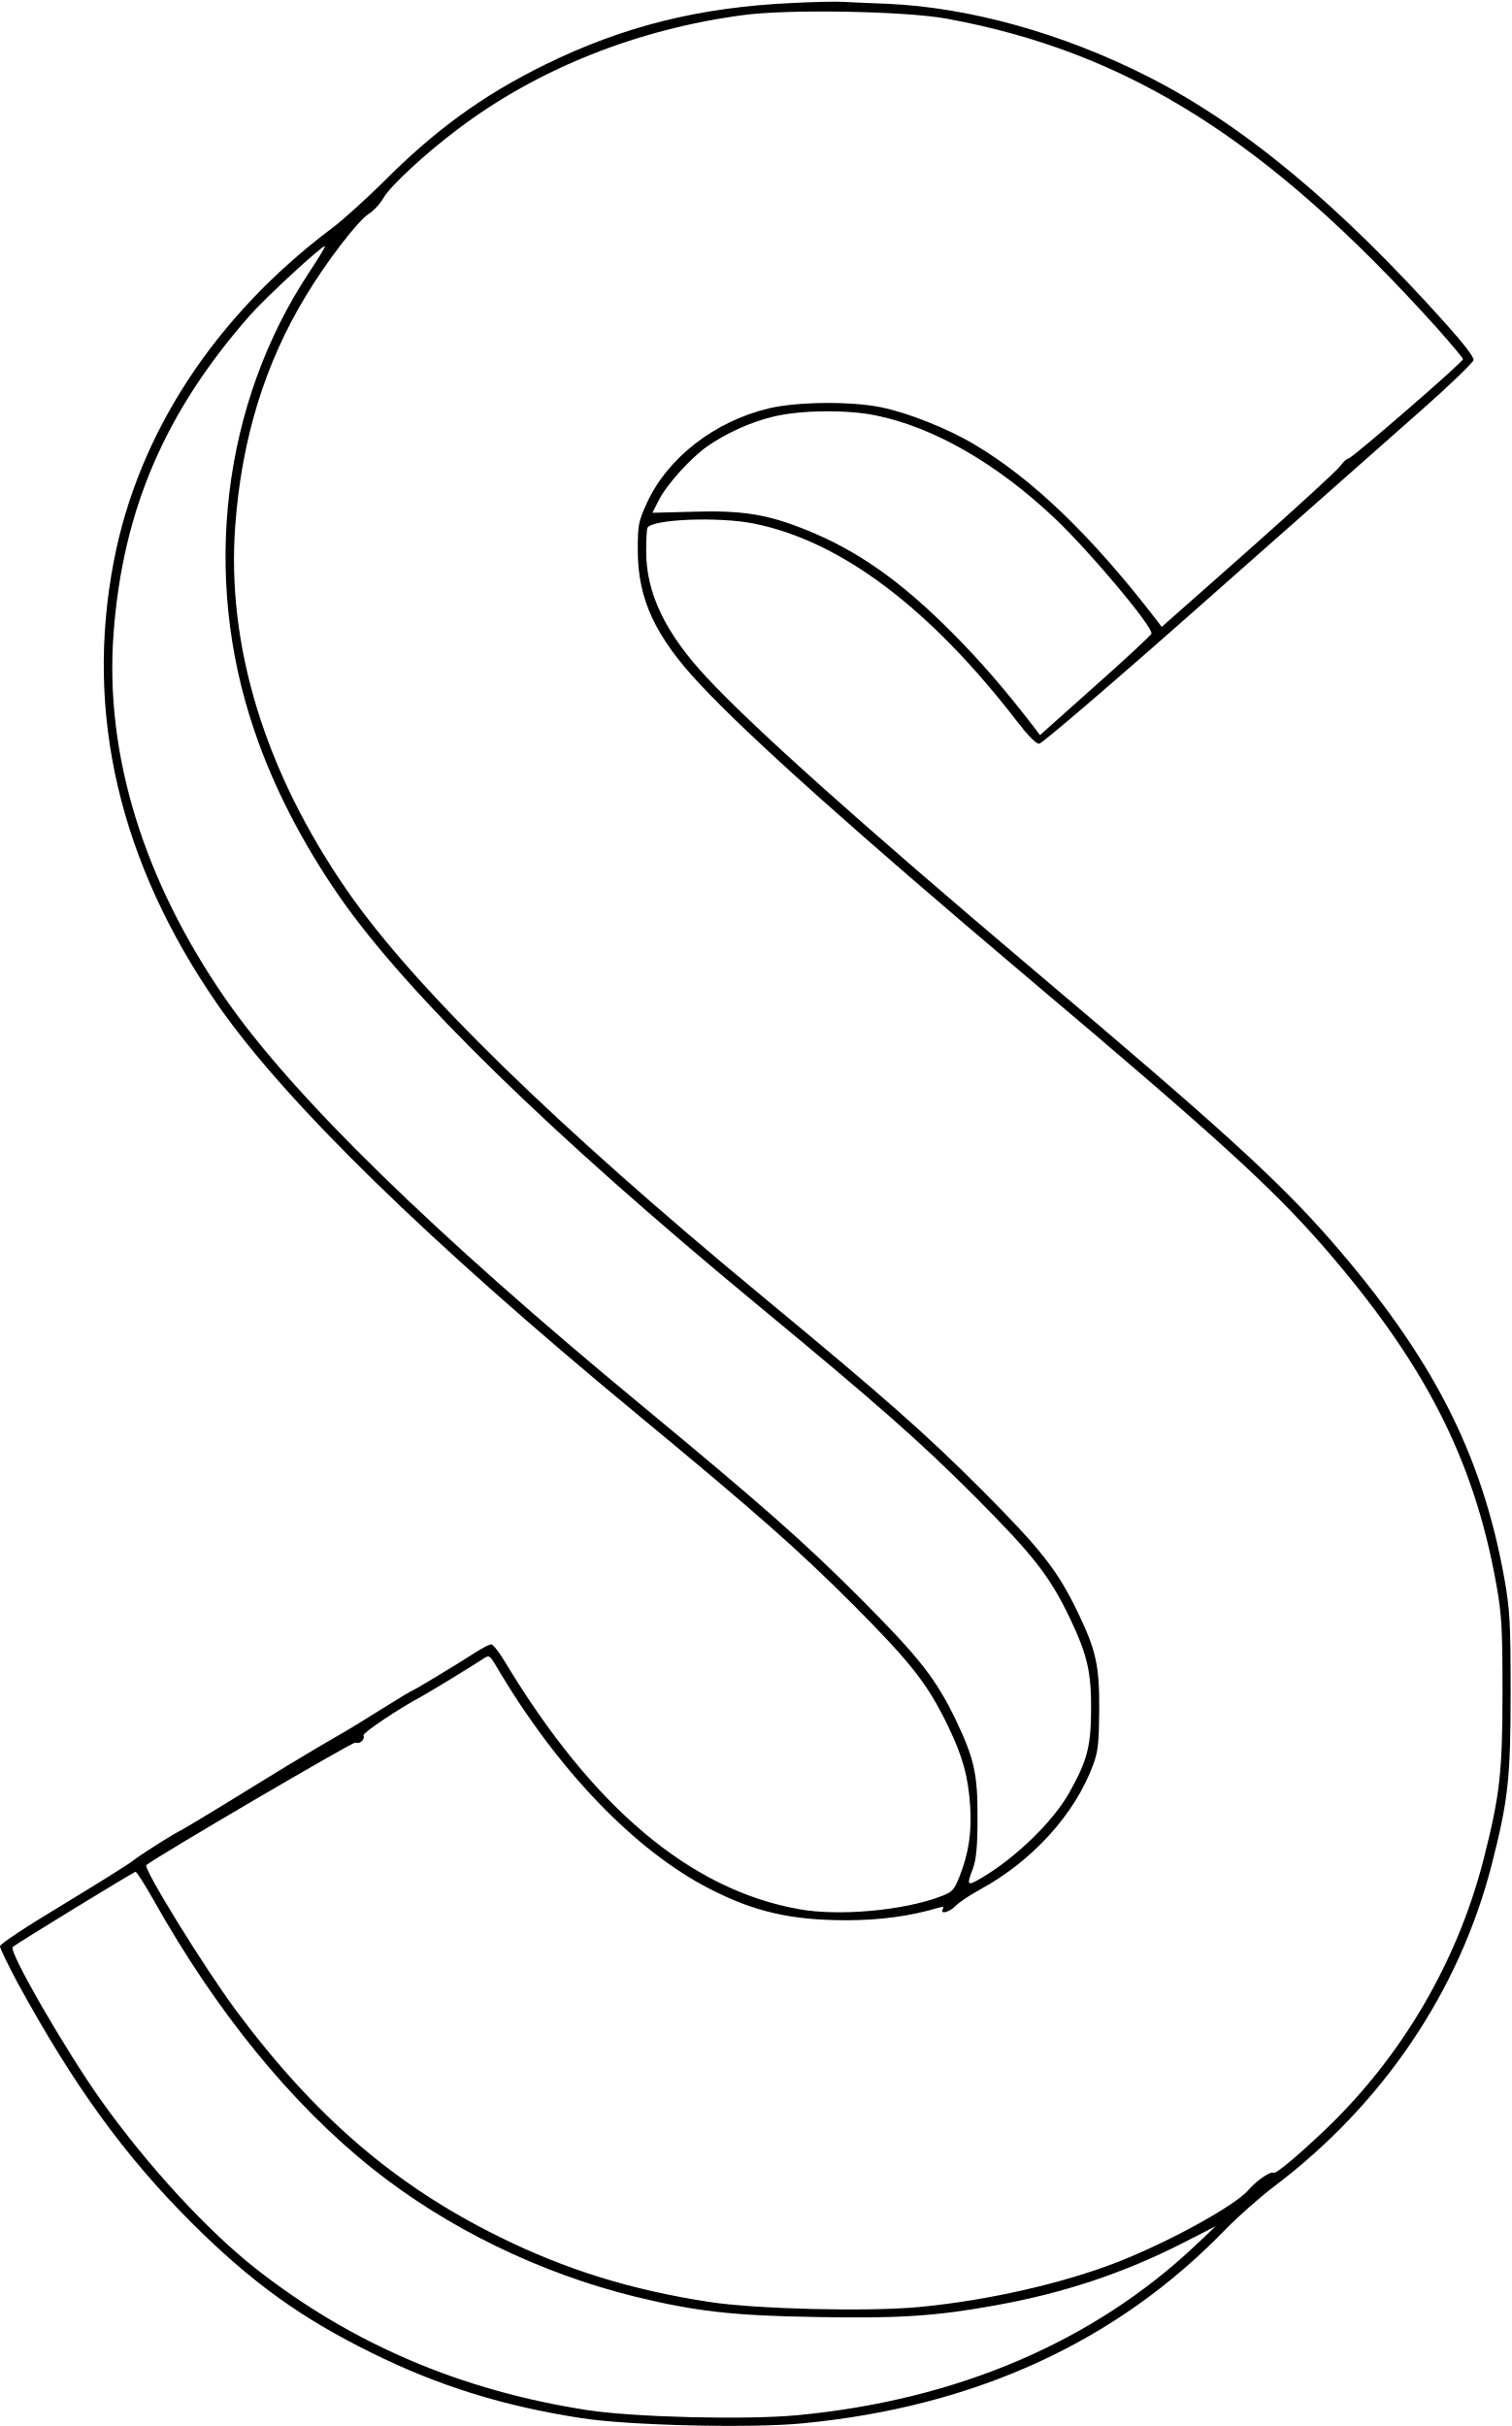
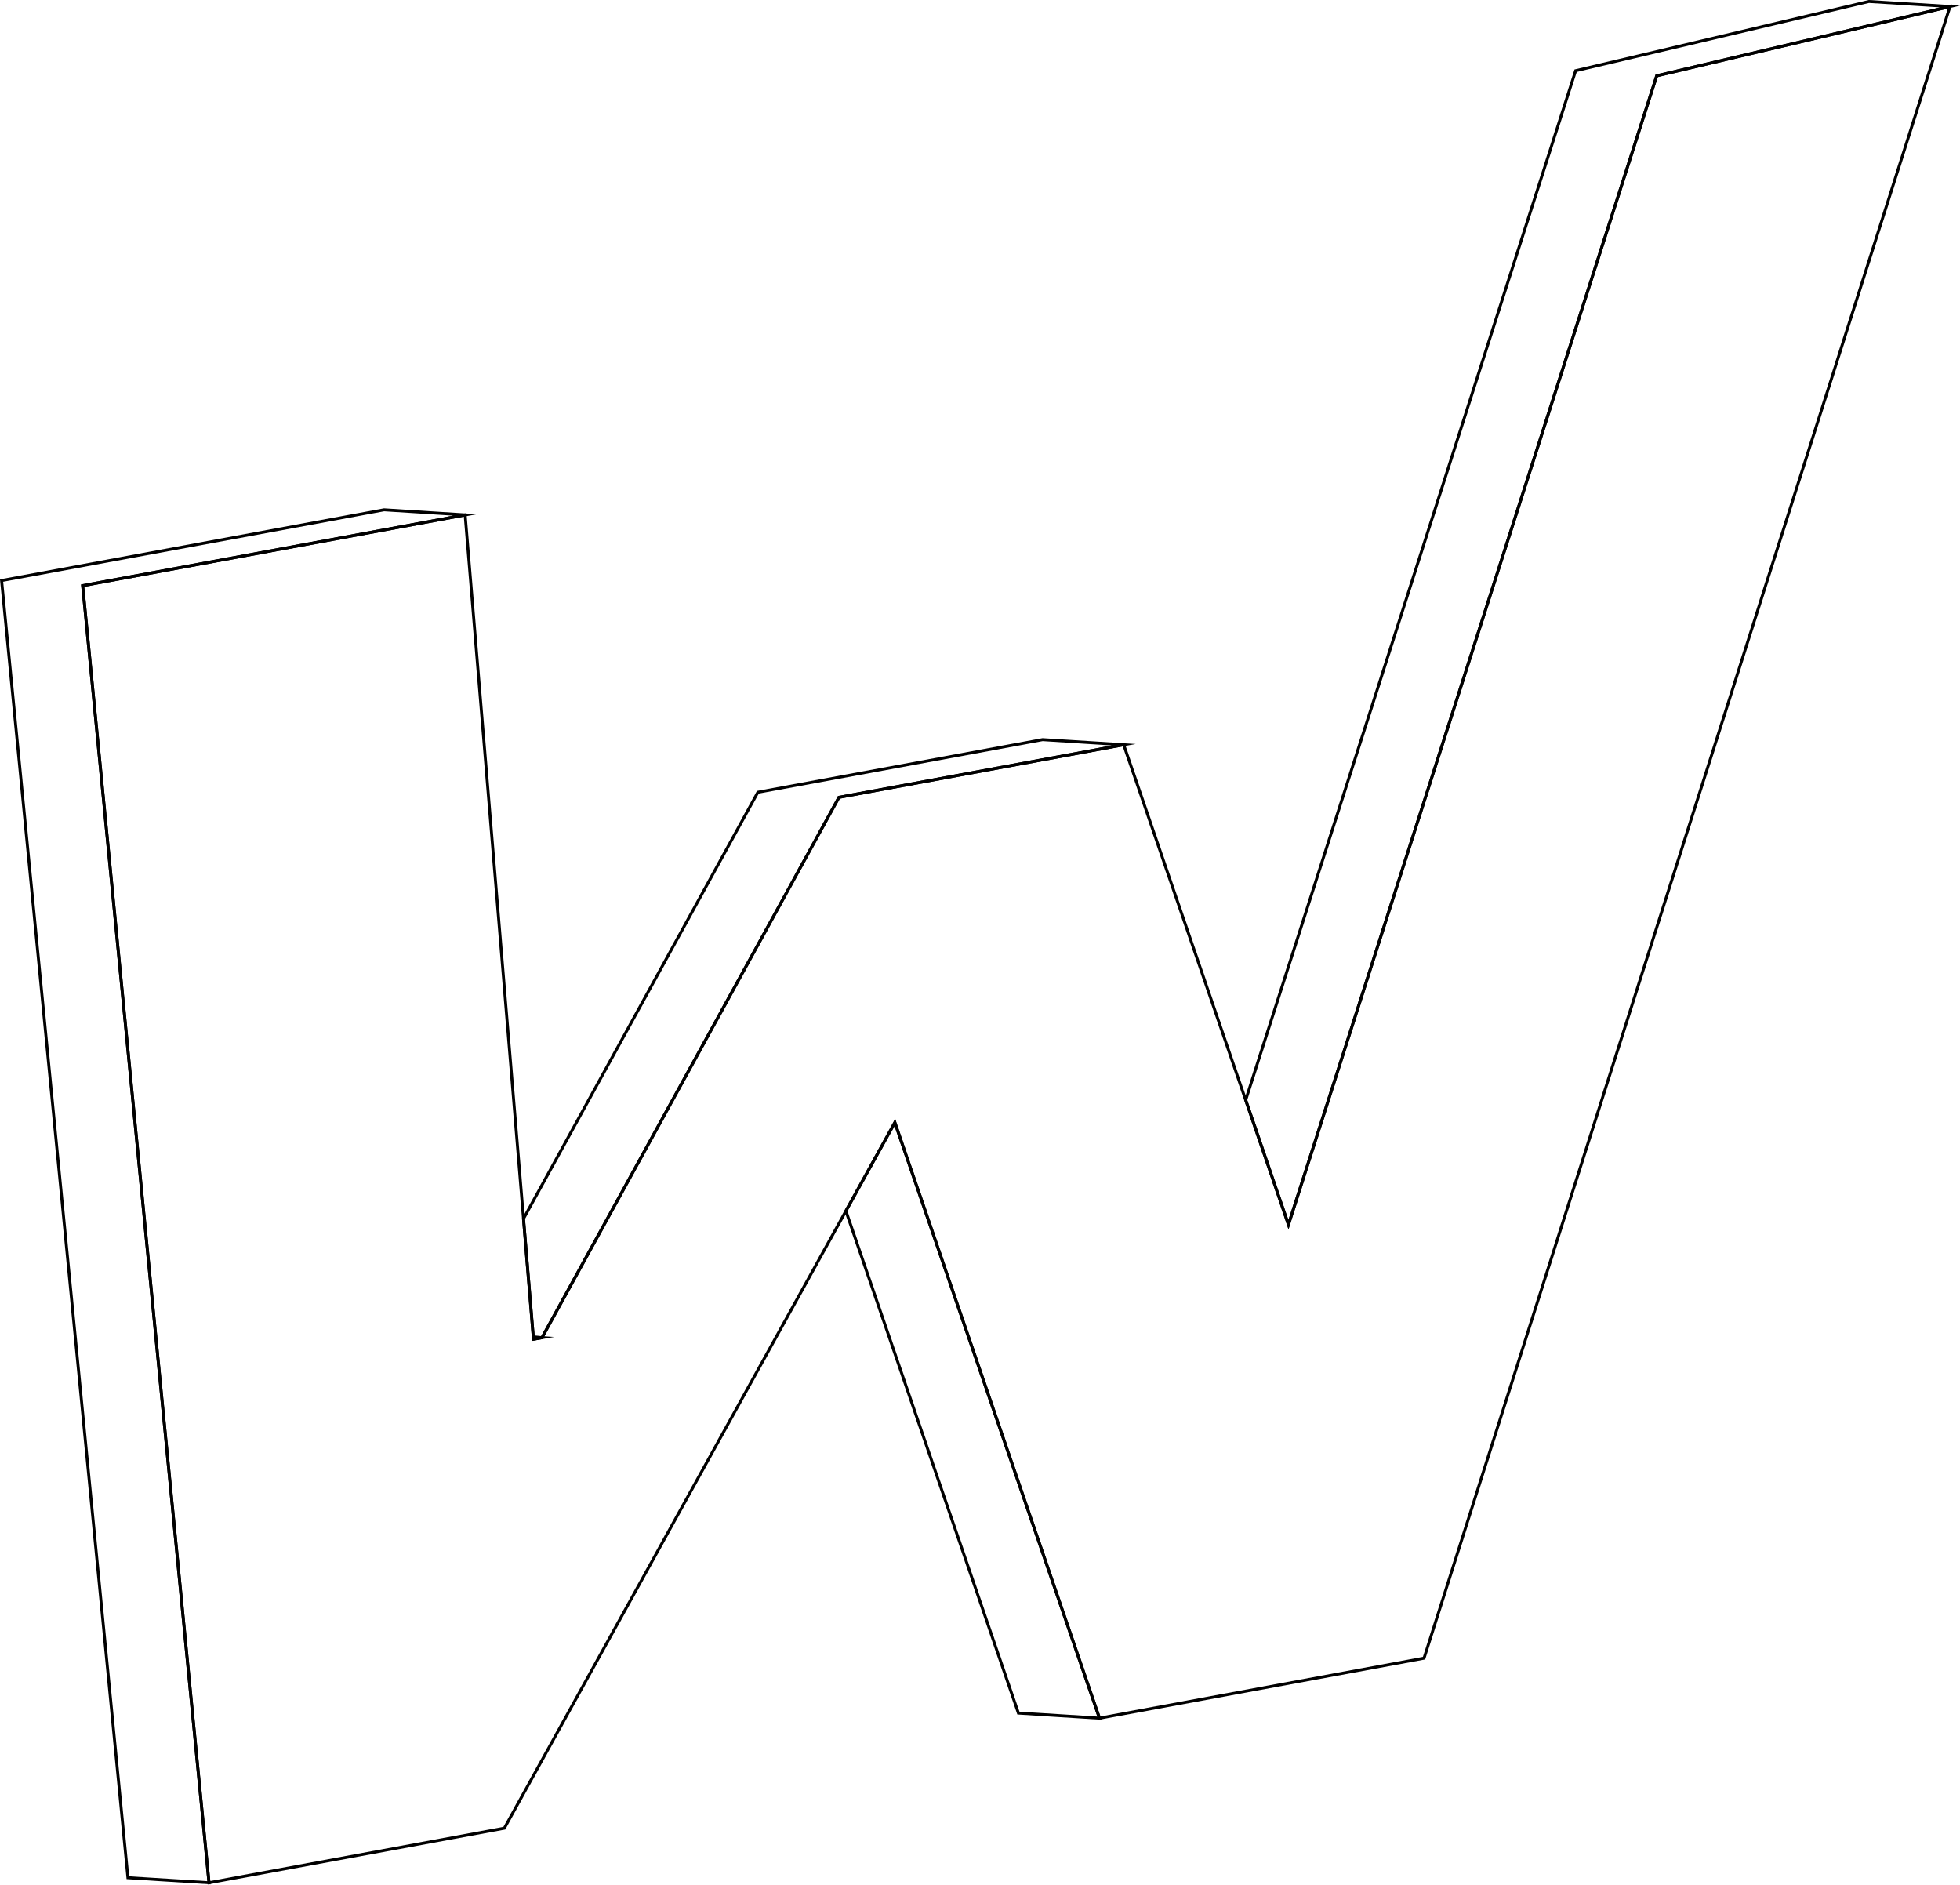
- <svg xmlns="http://www.w3.org/2000/svg" version="1.0" width="559pt" height="897pt" viewBox="0 0 559 897" preserveAspectRatio="xMidYMid meet">
-   <g transform="translate(0,897) scale(0.1,-0.1)" fill="#000000" stroke="none">
-     <path d="M2930 8959 c-344 -16 -623 -85 -915 -228 -231 -114 -406 -241 -600 -436 -61 -60 -145 -137 -188 -169 -432 -325 -715 -757 -806 -1230 -109 -564 21 -1117 384 -1641 250 -360 780 -877 1547 -1511 451 -373 600 -505 803 -708 215 -216 275 -293 350 -448 55 -114 75 -188 82 -298 6 -96 -6 -173 -39 -257 -21 -53 -27 -59 -73 -76 -136 -51 -374 -73 -521 -46 -401 71 -763 376 -1088 916 -21 35 -43 63 -50 63 -7 0 -32 -13 -57 -29 -74 -48 -229 -141 -233 -141 -3 0 -54 -31 -113 -68 -59 -37 -135 -84 -168 -102 -33 -19 -67 -39 -77 -45 -9 -5 -56 -34 -105 -63 -48 -29 -153 -94 -233 -143 -80 -49 -152 -92 -160 -96 -26 -12 -144 -86 -180 -114 -19 -15 -137 -88 -262 -164 -130 -78 -228 -143 -228 -151 0 -8 30 -70 66 -137 207 -379 396 -640 644 -887 219 -218 401 -350 665 -480 247 -122 484 -196 775 -241 172 -27 628 -38 819 -19 636 61 1161 302 1561 716 47 48 128 120 181 160 402 304 684 722 804 1189 61 240 70 318 70 640 0 259 -3 304 -23 418 -84 467 -268 823 -647 1257 -192 218 -401 409 -1095 995 -637 539 -1034 894 -1208 1081 -152 163 -223 311 -223 465 0 43 2 83 5 88 20 32 266 41 394 15 322 -65 649 -312 972 -731 39 -51 70 -83 82 -83 10 0 283 234 615 528 328 290 684 605 792 700 108 95 197 181 199 191 2 10 -38 62 -100 131 -399 446 -754 740 -1106 918 -314 159 -659 255 -962 268 -63 2 -135 6 -160 7 -25 2 -110 0 -190 -4z m570 -58 c671 -123 1188 -450 1813 -1144 53 -60 97 -112 96 -115 -1 -12 -411 -367 -423 -367 -6 0 -20 -13 -31 -28 -11 -16 -164 -156 -340 -312 l-320 -283 -18 24 c-239 311 -459 523 -675 651 -99 59 -246 117 -344 137 -112 23 -311 21 -416 -4 -200 -48 -373 -182 -450 -349 -32 -70 -34 -82 -34 -176 0 -179 64 -318 229 -494 182 -195 573 -545 1213 -1086 693 -585 897 -771 1085 -985 379 -434 563 -790 647 -1257 20 -113 23 -161 23 -398 0 -300 -10 -384 -70 -620 -97 -379 -302 -729 -586 -1000 -105 -100 -185 -166 -191 -159 -9 8 -63 -29 -92 -63 -48 -57 -291 -191 -482 -266 -202 -79 -481 -143 -735 -167 -188 -18 -606 -8 -779 19 -290 45 -528 119 -775 241 -385 190 -680 444 -972 836 -118 159 -345 527 -332 538 46 36 763 456 773 453 16 -7 36 11 30 27 -3 9 131 99 212 142 28 15 203 122 231 141 21 14 23 13 45 -23 225 -384 515 -687 794 -829 164 -84 300 -115 503 -115 125 0 235 15 340 46 17 5 22 4 17 -4 -13 -22 24 -13 47 11 12 13 53 40 91 61 193 105 351 279 418 462 18 49 21 82 22 199 1 165 -11 222 -79 363 -75 156 -135 232 -355 453 -208 208 -355 338 -808 713 -766 633 -1288 1142 -1537 1501 -305 440 -449 908 -415 1355 24 318 109 596 262 848 74 123 192 277 231 301 18 11 43 38 56 61 24 42 155 164 277 255 293 221 660 367 1050 419 167 23 601 15 754 -13z m-2357 -938 c-321 -485 -398 -1123 -203 -1693 70 -208 178 -417 315 -615 250 -360 780 -877 1547 -1511 451 -373 600 -505 803 -708 215 -216 275 -292 350 -448 65 -136 80 -200 79 -343 -1 -134 -15 -186 -80 -302 -60 -108 -201 -244 -326 -317 -53 -31 -55 -28 -31 35 12 33 17 79 17 184 1 165 -12 222 -79 363 -75 156 -135 232 -355 453 -208 208 -355 338 -808 713 -766 633 -1288 1142 -1537 1501 -305 440 -449 908 -415 1355 34 454 190 817 504 1174 58 66 264 256 277 256 4 0 -23 -44 -58 -97z m2095 -529 c212 -43 445 -176 659 -378 129 -121 368 -406 360 -429 -2 -6 -95 -93 -208 -193 l-204 -182 -18 24 c-105 137 -202 250 -307 355 -191 192 -351 304 -540 380 -145 58 -234 72 -415 67 l-153 -4 24 47 c28 57 121 159 181 200 71 49 158 88 240 108 99 25 274 27 381 5z m-2672 -5486 c233 -416 511 -757 812 -997 275 -219 616 -385 967 -472 225 -55 364 -71 669 -76 307 -6 445 3 666 43 255 46 474 119 698 233 l117 60 -75 -71 c-377 -356 -881 -572 -1471 -628 -188 -18 -606 -8 -779 19 -465 72 -868 244 -1222 521 -180 141 -402 382 -575 625 -130 183 -342 550 -326 566 11 11 446 277 454 278 4 1 33 -45 65 -101z" />
-   </g>
+ <svg xmlns="http://www.w3.org/2000/svg" id="Layer_1" data-name="Layer 1" viewBox="0 0 665.74 640">
+   <defs>
+     <style>.cls-1{fill:none;stroke:#000;stroke-miterlimit:10;}</style>
+   </defs>
+   <polygon class="cls-1" points="184.09 454.29 181.2 454.81 181.14 454.1 184.09 454.29" />
+   <polygon class="cls-1" points="287.32 411.26 345.91 581.79 373.45 583.52 303.95 381.22 287.32 411.26" />
+   <polygon class="cls-1" points="130.46 173.14 0.54 197.16 43.45 637.7 70.99 639.41 28.08 198.89 157.99 174.87 130.46 173.14" />
+   <polygon class="cls-1" points="257.42 269.06 177.81 413.89 181.14 454.1 184.09 454.29 284.96 270.79 381.67 252.92 354.13 251.19 257.42 269.06" />
+   <polygon class="cls-1" points="662.34 2.22 562.72 25.75 437.64 415.91 423.11 373.6 535.18 24.02 634.8 0.5 662.34 2.22" />
+   <polygon class="cls-1" points="662.34 2.22 483.69 563.14 373.45 583.52 303.95 381.22 287.32 411.26 171.31 620.88 70.99 639.41 28.08 198.89 157.99 174.87 177.81 413.89 181.14 454.1 181.2 454.81 184.09 454.29 284.96 270.79 381.67 252.92 423.11 373.6 437.64 415.91 562.72 25.75 662.34 2.22" />
</svg>
